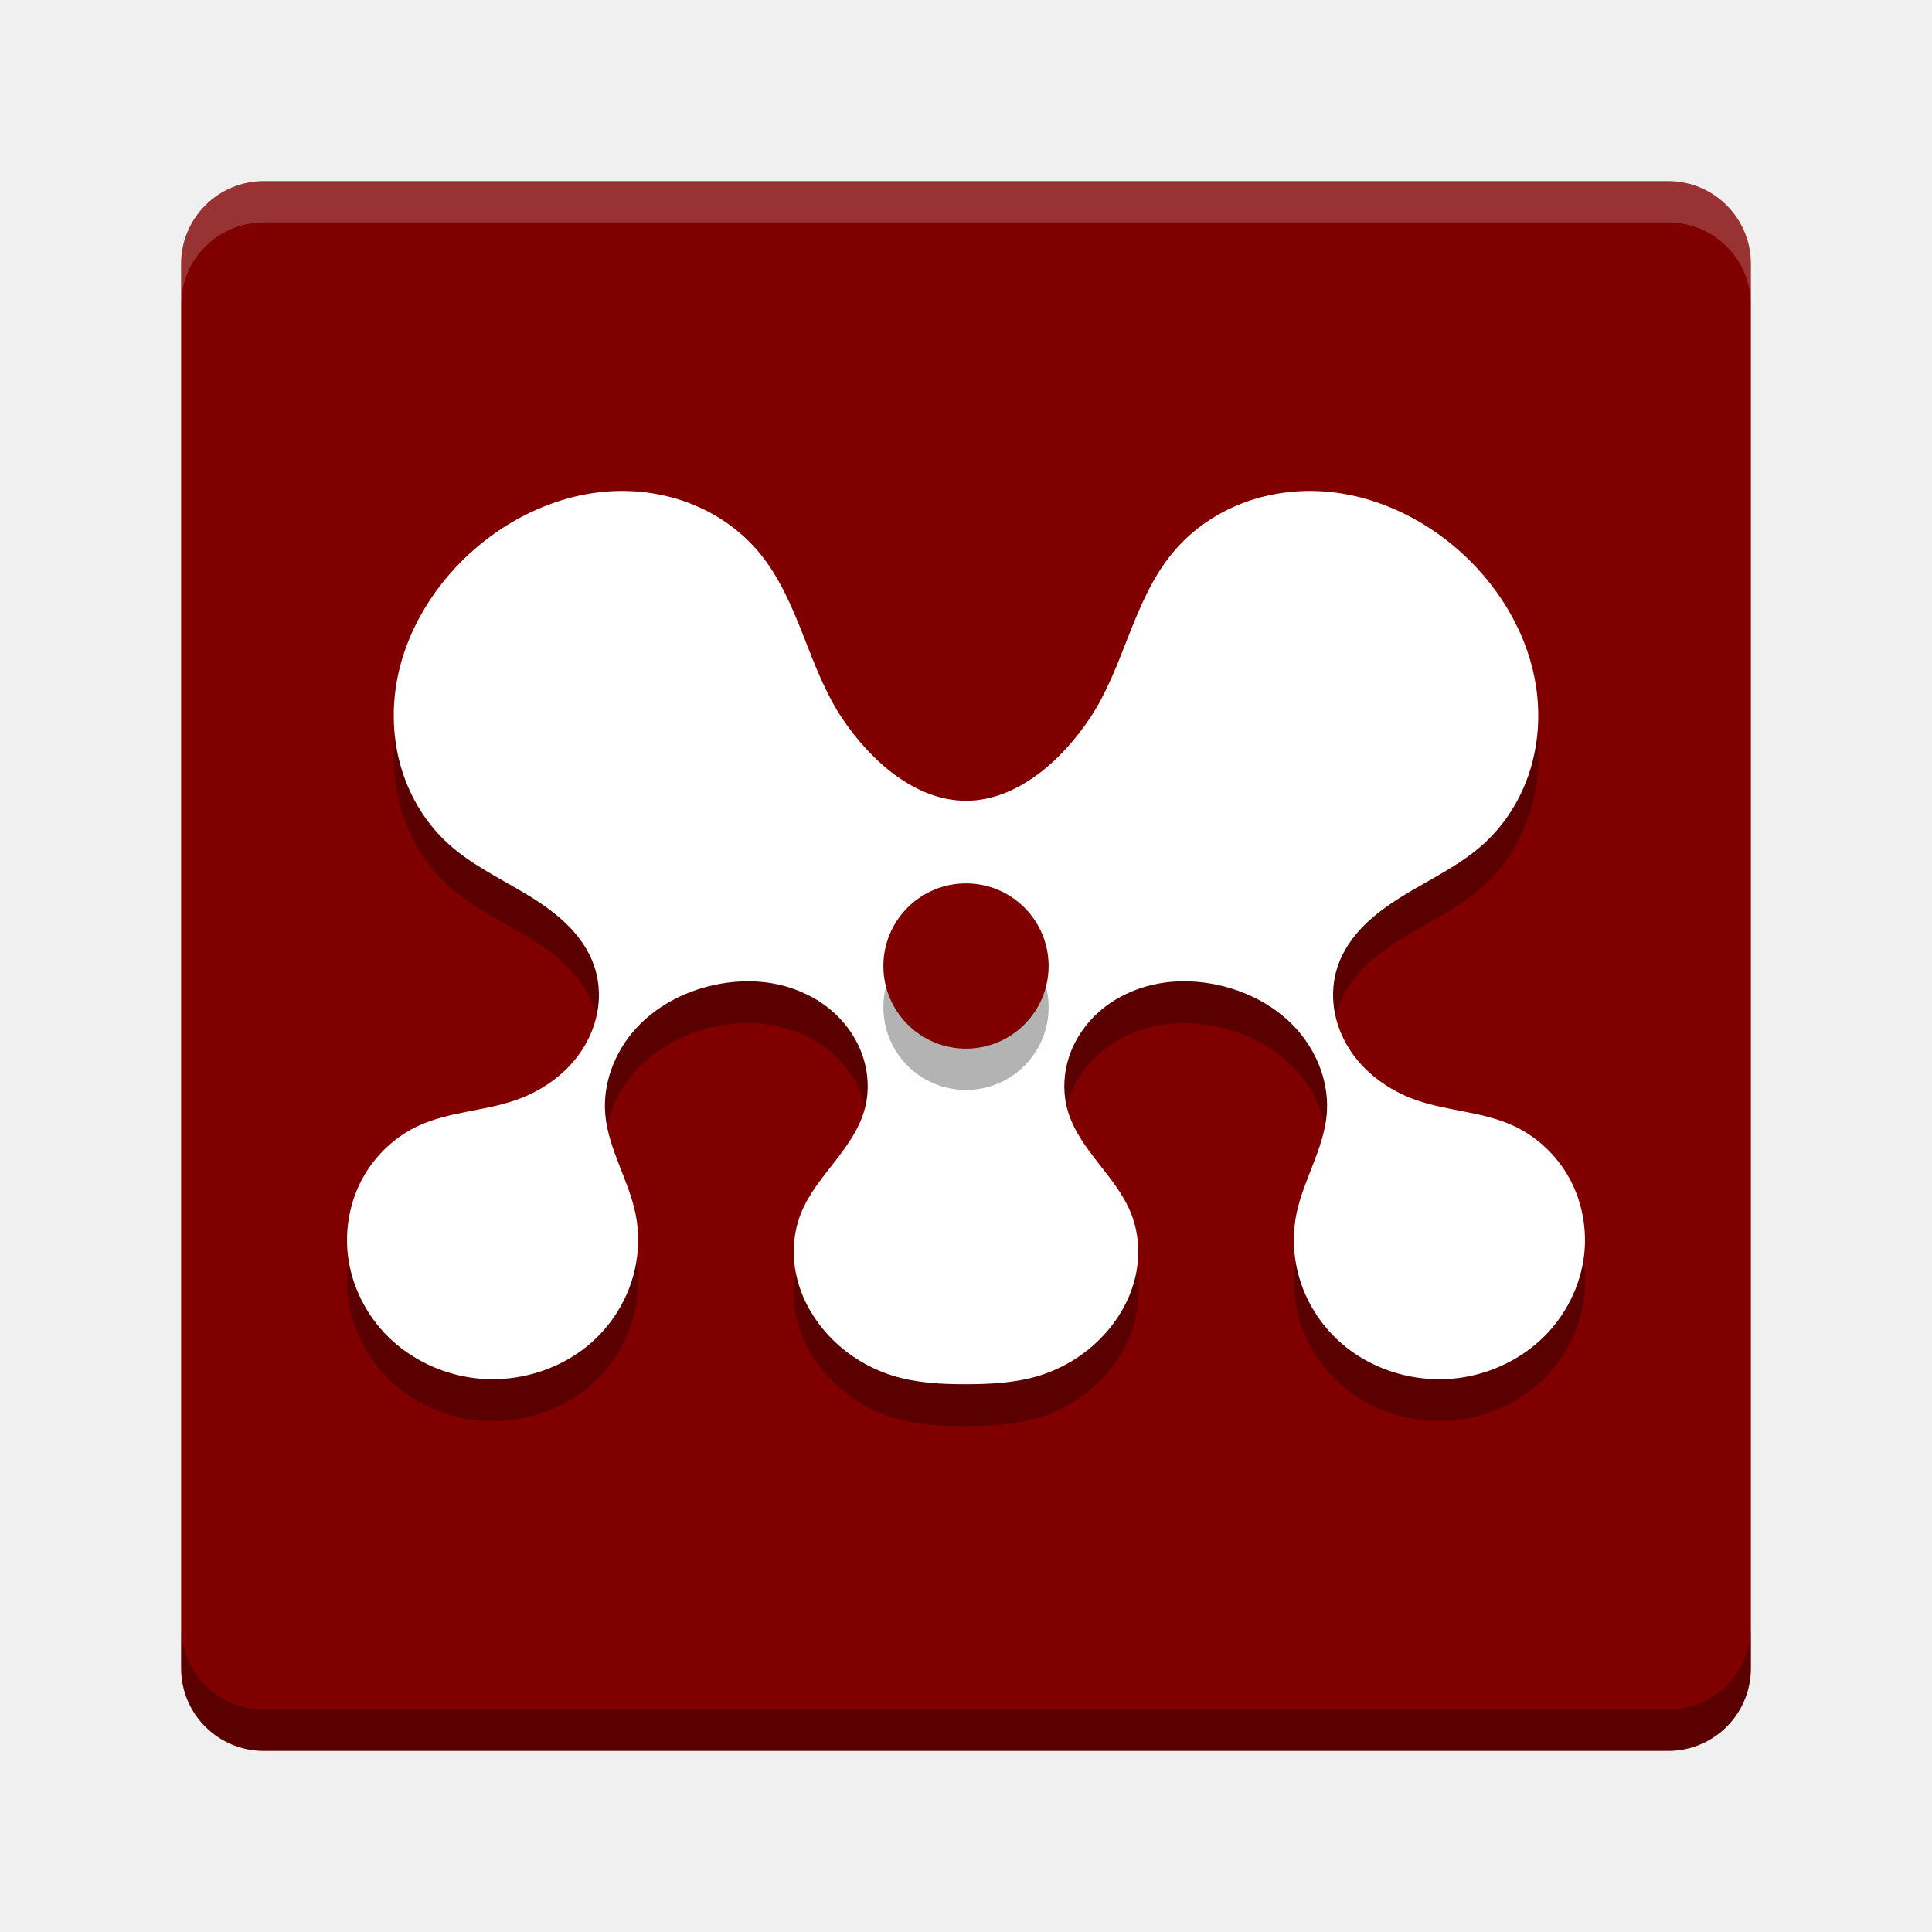
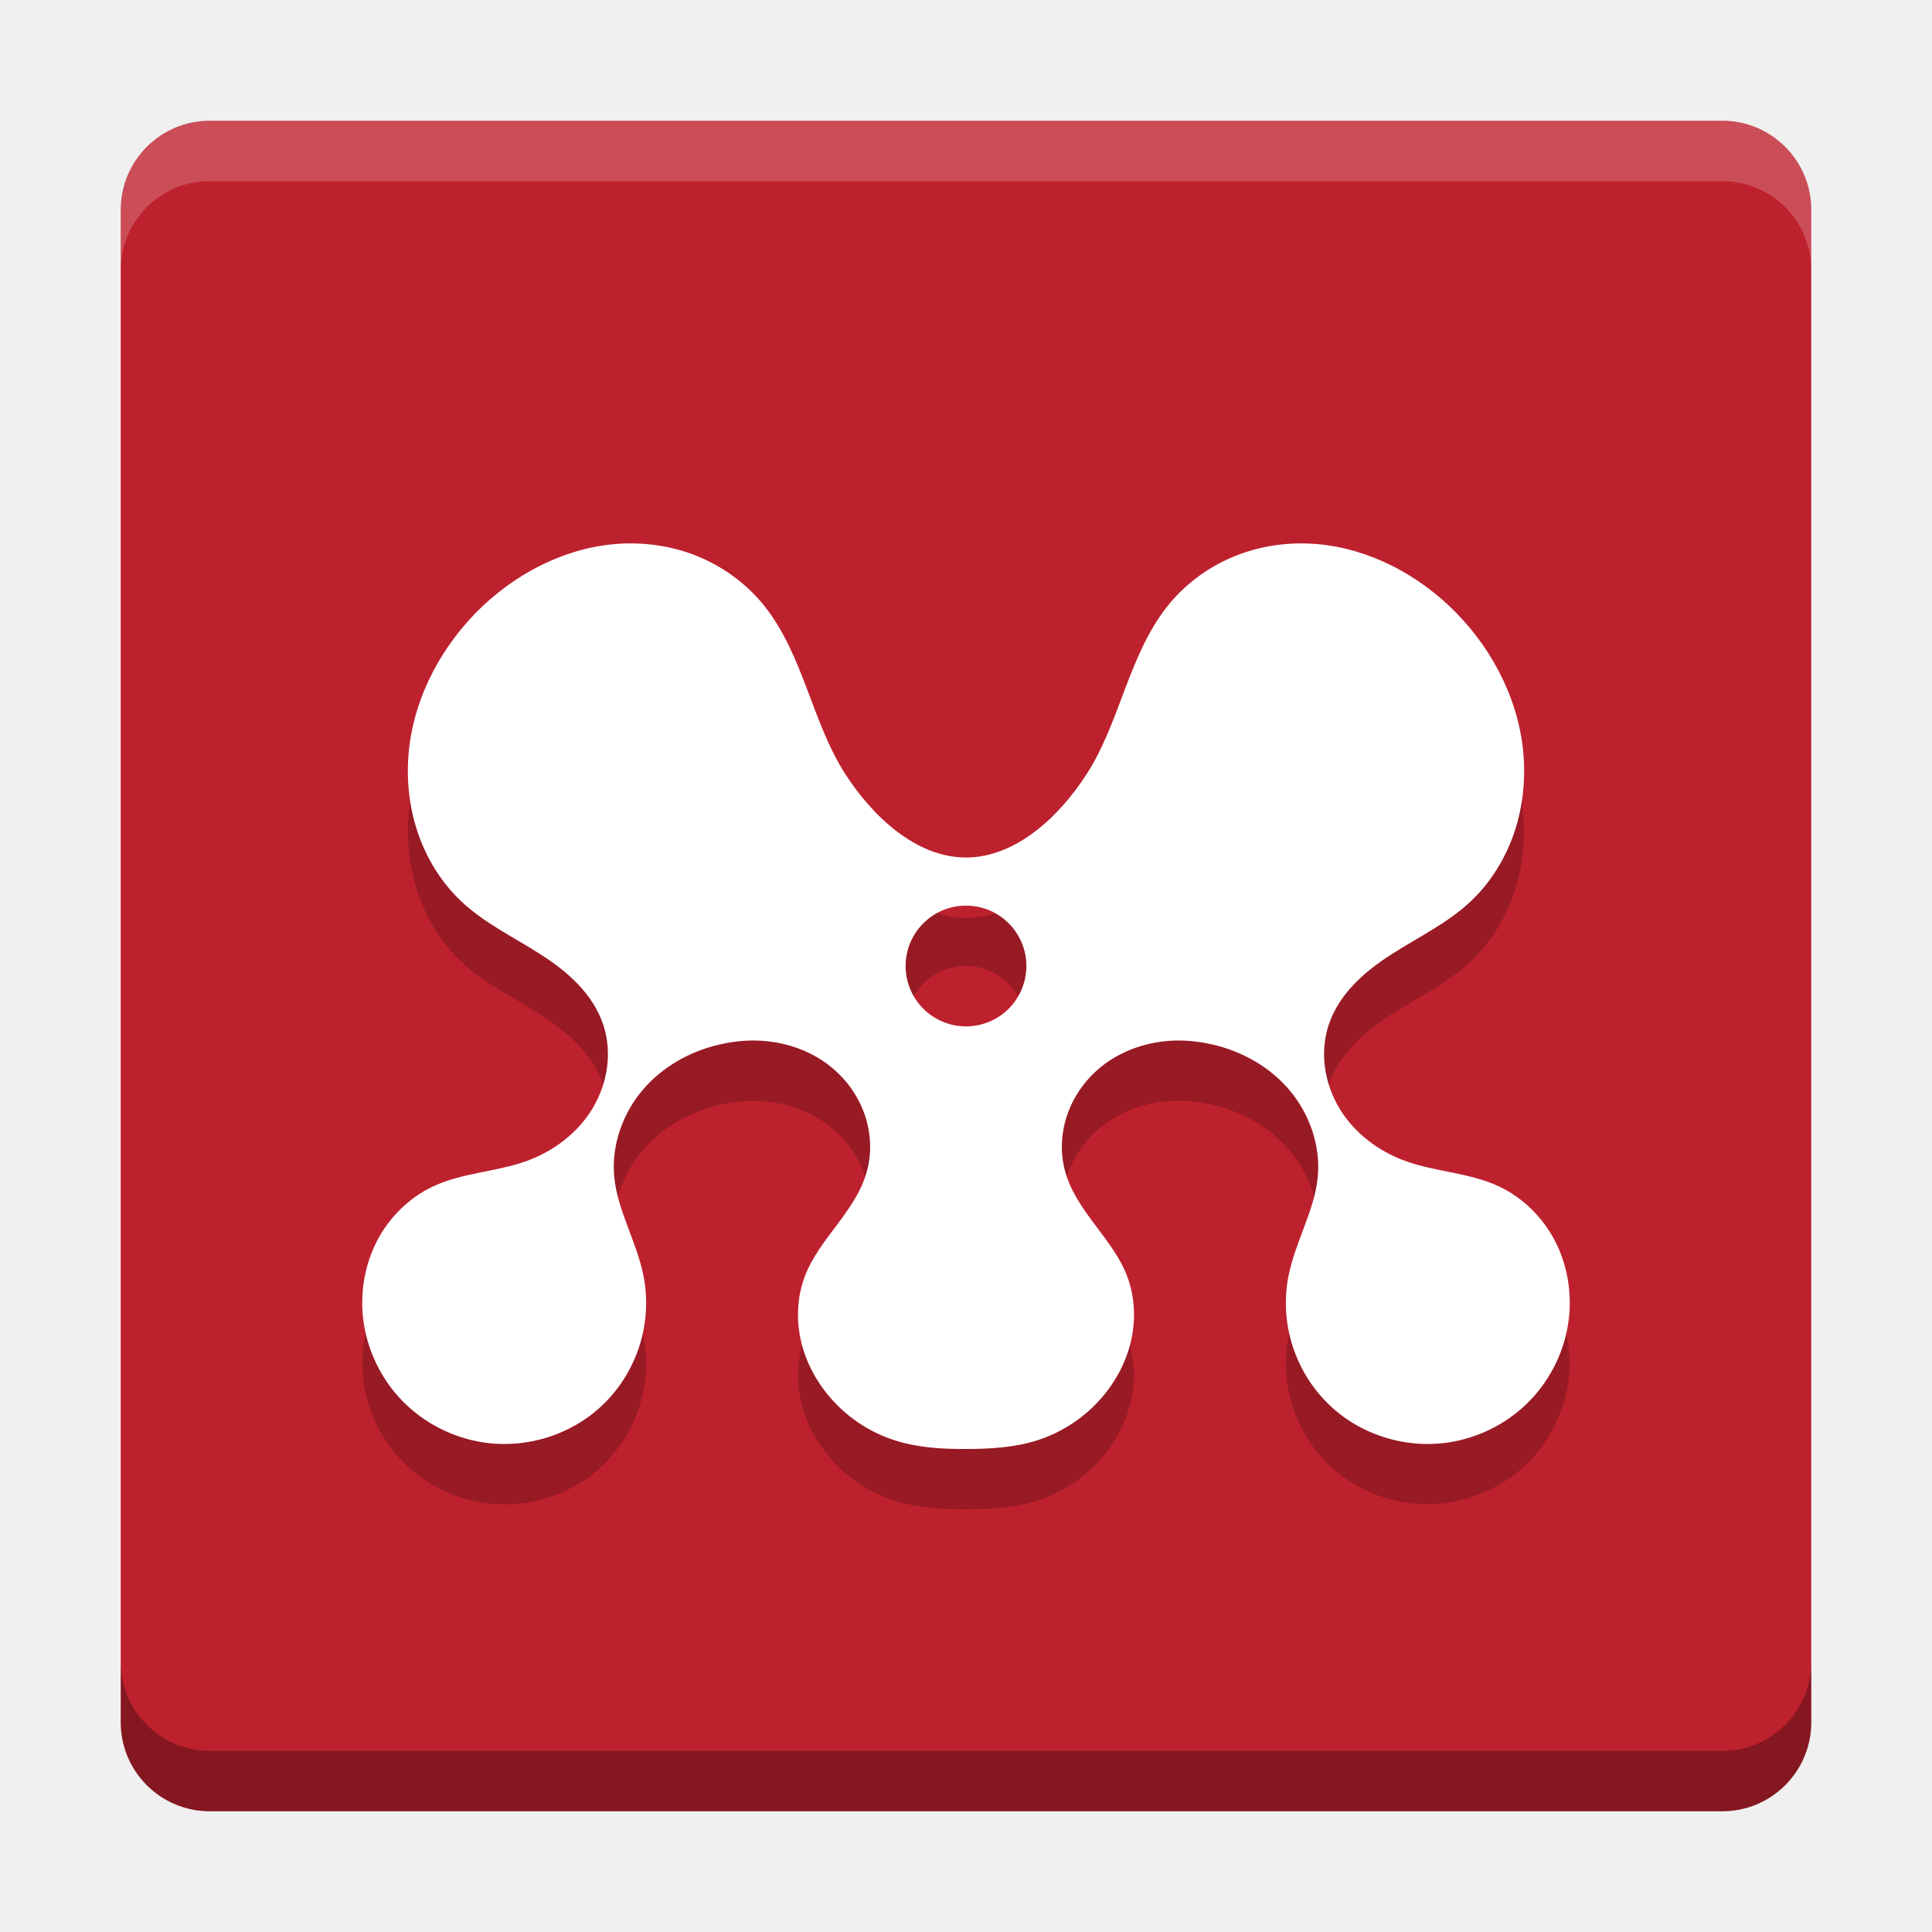
- <svg xmlns="http://www.w3.org/2000/svg" version="1.1" id="svg2" viewBox="0 0 32 32" height="32" width="32">
-   <defs id="defs4" />
-   <g transform="translate(0,-1020.362)" id="layer1">
-     <g id="layer1-6" transform="matrix(0.6842105,0,0,0.6842102,-0.4210526,332.7463)">
-       <rect style="opacity:1;fill:#800000;fill-opacity:1;stroke:none;stroke-width:0.1;stroke-miterlimit:4;stroke-dasharray:none;stroke-opacity:1" id="rect5010" width="38" height="38" x="5" y="1009.362" rx="2" />
-       <path id="path5032" d="m 15.529,1017.878 c -1.304,0.04 -2.564,0.62 -3.529,1.498 -0.981,0.893 -1.684,2.119 -1.826,3.438 -0.071,0.659 -0.002,1.335 0.217,1.961 0.219,0.626 0.589,1.201 1.08,1.647 0.579,0.525 1.303,0.857 1.969,1.268 0.333,0.205 0.654,0.433 0.93,0.711 0.276,0.277 0.505,0.607 0.631,0.977 0.112,0.329 0.14,0.685 0.09,1.029 -0.05,0.344 -0.178,0.676 -0.363,0.971 -0.371,0.589 -0.97,1.017 -1.627,1.246 -0.762,0.266 -1.601,0.279 -2.336,0.613 -0.581,0.265 -1.07,0.726 -1.375,1.287 -0.305,0.561 -0.426,1.219 -0.352,1.853 0.087,0.745 0.444,1.454 0.979,1.98 0.535,0.526 1.243,0.869 1.984,0.982 1.088,0.166 2.25,-0.182 3.041,-0.947 0.395,-0.383 0.697,-0.861 0.865,-1.385 0.168,-0.524 0.203,-1.092 0.094,-1.631 -0.084,-0.412 -0.248,-0.802 -0.4,-1.193 -0.152,-0.392 -0.295,-0.792 -0.332,-1.211 -0.065,-0.739 0.218,-1.491 0.709,-2.047 0.491,-0.556 1.176,-0.922 1.9,-1.084 0.467,-0.104 0.954,-0.128 1.426,-0.047 0.472,0.081 0.928,0.267 1.311,0.555 0.382,0.288 0.688,0.679 0.857,1.127 0.17,0.448 0.2,0.951 0.064,1.41 -0.139,0.47 -0.437,0.873 -0.738,1.26 -0.302,0.386 -0.618,0.774 -0.797,1.23 -0.198,0.503 -0.218,1.07 -0.082,1.594 0.135,0.523 0.422,1.003 0.797,1.393 0.415,0.431 0.94,0.753 1.512,0.93 0.571,0.176 1.155,0.207 1.753,0.207 0.598,0 1.222,-0.03 1.794,-0.207 0.571,-0.176 1.097,-0.499 1.512,-0.93 0.375,-0.389 0.661,-0.869 0.797,-1.393 0.135,-0.523 0.116,-1.091 -0.082,-1.594 -0.179,-0.456 -0.495,-0.844 -0.797,-1.23 -0.302,-0.386 -0.6,-0.789 -0.738,-1.26 -0.135,-0.459 -0.105,-0.963 0.064,-1.41 0.17,-0.448 0.475,-0.839 0.857,-1.127 0.382,-0.288 0.839,-0.474 1.311,-0.555 0.472,-0.081 0.959,-0.058 1.426,0.047 0.724,0.162 1.41,0.528 1.9,1.084 0.491,0.556 0.774,1.308 0.709,2.047 -0.037,0.418 -0.18,0.819 -0.332,1.211 -0.152,0.392 -0.317,0.782 -0.4,1.193 -0.109,0.539 -0.075,1.107 0.094,1.631 0.168,0.524 0.47,1.002 0.865,1.385 0.791,0.765 1.953,1.113 3.041,0.947 0.742,-0.113 1.45,-0.456 1.984,-0.982 0.535,-0.526 0.891,-1.235 0.979,-1.98 0.074,-0.634 -0.047,-1.292 -0.352,-1.853 -0.305,-0.561 -0.794,-1.022 -1.375,-1.287 -0.734,-0.334 -1.574,-0.348 -2.336,-0.613 -0.657,-0.229 -1.256,-0.658 -1.627,-1.246 -0.186,-0.294 -0.313,-0.626 -0.363,-0.971 -0.05,-0.344 -0.022,-0.7 0.09,-1.029 0.126,-0.37 0.355,-0.699 0.631,-0.977 0.276,-0.277 0.597,-0.505 0.93,-0.711 0.665,-0.411 1.389,-0.742 1.969,-1.268 0.491,-0.445 0.861,-1.02 1.08,-1.647 0.219,-0.626 0.288,-1.302 0.217,-1.961 -0.142,-1.319 -0.845,-2.545 -1.826,-3.438 -0.965,-0.878 -2.225,-1.458 -3.529,-1.498 -0.652,-0.02 -1.309,0.094 -1.91,0.348 -0.601,0.254 -1.145,0.648 -1.561,1.15 -0.477,0.576 -0.776,1.277 -1.051,1.973 -0.274,0.696 -0.534,1.405 -0.949,2.027 -0.685,1.026 -1.767,2 -3,2 -1.233,0 -2.315,-0.974 -3,-2 -0.415,-0.622 -0.675,-1.331 -0.949,-2.027 -0.274,-0.696 -0.574,-1.396 -1.051,-1.973 -0.416,-0.503 -0.959,-0.897 -1.561,-1.15 -0.601,-0.254 -1.258,-0.368 -1.91,-0.348 z" style="opacity:0.3;fill:#000000;fill-opacity:1;stroke:none;stroke-width:0.074;stroke-miterlimit:4;stroke-dasharray:none;stroke-opacity:1" />
-       <path style="opacity:1;fill:#ffffff;fill-opacity:1;stroke:none;stroke-width:0.074;stroke-miterlimit:4;stroke-dasharray:none;stroke-opacity:1" d="M 15.529,12.502 C 14.225,12.542 12.965,13.122 12,14 c -0.981,0.893 -1.684,2.119 -1.826,3.438 -0.071,0.659 -0.002,1.335 0.217,1.961 0.219,0.626 0.589,1.201 1.08,1.646 0.579,0.525 1.303,0.857 1.969,1.268 0.333,0.205 0.654,0.434 0.93,0.711 C 14.645,23.301 14.874,23.63 15,24 c 0.112,0.329 0.14,0.685 0.09,1.029 -0.05,0.344 -0.178,0.677 -0.363,0.971 -0.371,0.589 -0.97,1.017 -1.627,1.246 -0.762,0.266 -1.601,0.279 -2.336,0.613 -0.581,0.265 -1.07,0.726 -1.375,1.287 C 9.084,29.708 8.963,30.366 9.037,31 c 0.087,0.745 0.444,1.454 0.979,1.98 0.535,0.526 1.243,0.869 1.984,0.982 1.088,0.166 2.25,-0.182 3.041,-0.947 0.395,-0.383 0.697,-0.861 0.865,-1.385 C 16.075,31.107 16.109,30.539 16,30 c -0.084,-0.412 -0.248,-0.802 -0.4,-1.193 -0.152,-0.392 -0.295,-0.792 -0.332,-1.211 -0.065,-0.739 0.218,-1.491 0.709,-2.047 0.491,-0.556 1.176,-0.922 1.9,-1.084 0.467,-0.104 0.954,-0.128 1.426,-0.047 0.472,0.081 0.928,0.267 1.311,0.555 0.382,0.288 0.688,0.679 0.857,1.127 0.17,0.448 0.2,0.951 0.064,1.41 -0.139,0.47 -0.437,0.873 -0.738,1.26 C 20.495,29.156 20.179,29.544 20,30 c -0.198,0.503 -0.218,1.07 -0.082,1.594 0.135,0.523 0.422,1.003 0.797,1.393 0.415,0.431 0.94,0.753 1.512,0.93 0.571,0.176 1.155,0.207 1.753,0.207 0.598,0 1.222,-0.03 1.794,-0.207 0.571,-0.176 1.097,-0.499 1.512,-0.93 0.375,-0.389 0.661,-0.869 0.797,-1.393 C 28.218,31.07 28.198,30.503 28,30 c -0.179,-0.456 -0.495,-0.844 -0.797,-1.23 -0.302,-0.386 -0.6,-0.79 -0.738,-1.26 -0.135,-0.459 -0.105,-0.963 0.064,-1.41 0.17,-0.448 0.475,-0.839 0.857,-1.127 0.382,-0.288 0.839,-0.474 1.311,-0.555 0.472,-0.081 0.959,-0.058 1.426,0.047 0.724,0.162 1.41,0.528 1.9,1.084 0.491,0.556 0.774,1.308 0.709,2.047 -0.037,0.418 -0.18,0.819 -0.332,1.211 C 32.248,29.198 32.084,29.588 32,30 c -0.109,0.539 -0.075,1.107 0.094,1.631 0.168,0.524 0.47,1.002 0.865,1.385 0.791,0.765 1.953,1.113 3.041,0.947 0.742,-0.113 1.45,-0.456 1.984,-0.982 0.535,-0.526 0.891,-1.235 0.979,-1.98 0.074,-0.634 -0.047,-1.292 -0.352,-1.854 -0.305,-0.561 -0.794,-1.023 -1.375,-1.287 -0.734,-0.334 -1.574,-0.348 -2.336,-0.613 C 34.243,27.017 33.645,26.588 33.273,26 33.088,25.706 32.96,25.374 32.91,25.029 32.86,24.685 32.888,24.329 33,24 c 0.126,-0.37 0.355,-0.699 0.631,-0.977 0.276,-0.277 0.597,-0.505 0.93,-0.711 0.665,-0.411 1.389,-0.742 1.969,-1.268 0.491,-0.445 0.861,-1.02 1.08,-1.646 C 37.828,18.773 37.897,18.097 37.826,17.438 37.684,16.119 36.981,14.893 36,14 c -0.965,-0.878 -2.225,-1.458 -3.529,-1.498 -0.652,-0.02 -1.309,0.094 -1.91,0.348 C 29.959,13.103 29.416,13.497 29,14 28.523,14.576 28.224,15.277 27.949,15.973 27.675,16.669 27.415,17.378 27,18 26.315,19.026 25.233,20 24,20 22.767,20 21.685,19.026 21,18 20.585,17.378 20.325,16.669 20.051,15.973 19.776,15.277 19.477,14.576 19,14 c -0.416,-0.503 -0.959,-0.897 -1.561,-1.15 -0.601,-0.254 -1.258,-0.368 -1.91,-0.348 z" id="circle4933" transform="translate(0,1004.362)" />
-       <path style="opacity:0.3;fill:#000000;fill-opacity:1;stroke:none;stroke-width:0.1;stroke-miterlimit:4;stroke-dasharray:none;stroke-opacity:1" d="m 5,1044.362 0,1 c 0,1.108 0.892,2 2,2 l 34,0 c 1.108,0 2,-0.892 2,-2 l 0,-1 c 0,1.108 -0.892,2 -2,2 l -34,0 c -1.108,0 -2,-0.892 -2,-2 z" id="rect5023" />
-       <path id="path5030" d="m 5,1012.362 0,-1 c 0,-1.108 0.892,-2 2,-2 l 34,0 c 1.108,0 2,0.892 2,2 l 0,1 c 0,-1.108 -0.892,-2 -2,-2 l -34,0 c -1.108,0 -2,0.892 -2,2 z" style="opacity:0.2;fill:#ffffff;fill-opacity:1;stroke:none;stroke-width:0.1;stroke-miterlimit:4;stroke-dasharray:none;stroke-opacity:1" />
-       <circle r="2" cy="1029.362" cx="24" id="circle5036" style="opacity:0.3;fill:#000000;fill-opacity:1;stroke:none;stroke-width:0.1;stroke-miterlimit:4;stroke-dasharray:none;stroke-opacity:1" />
-       <circle style="opacity:1;fill:#800000;fill-opacity:1;stroke:none;stroke-width:0.1;stroke-miterlimit:4;stroke-dasharray:none;stroke-opacity:1" id="path5034" cx="24" cy="1028.362" r="2" />
-     </g>
-   </g>
+ <svg xmlns="http://www.w3.org/2000/svg" version="1.1" id="svg4261" viewBox="0 0 32 32" height="32" width="32">
+   <defs id="defs4263" />
+   <rect style="opacity:1;fill:#be212e;fill-opacity:1;stroke:none;stroke-width:0.1;stroke-miterlimit:4;stroke-dasharray:none;stroke-opacity:1" id="rect5010" width="28" height="28" x="2" y="2" rx="1.474" />
+   <path id="path4316" d="m 10.348,10.002 c -0.87,0.028 -1.711,0.43 -2.355,1.039 -0.655,0.619 -1.124,1.47 -1.219,2.385 -0.048,0.457 -0.001,0.925 0.145,1.359 0.146,0.434 0.393,0.834 0.721,1.143 0.387,0.364 0.87,0.594 1.314,0.879 0.222,0.143 0.435,0.302 0.619,0.494 0.184,0.192 0.338,0.421 0.422,0.678 0.075,0.228 0.092,0.474 0.059,0.713 -0.033,0.239 -0.118,0.47 -0.242,0.674 -0.248,0.408 -0.647,0.704 -1.086,0.863 -0.509,0.184 -1.068,0.194 -1.559,0.426 -0.388,0.184 -0.714,0.503 -0.918,0.893 -0.203,0.389 -0.284,0.847 -0.234,1.287 0.058,0.517 0.297,1.008 0.654,1.373 0.357,0.365 0.829,0.603 1.324,0.682 0.726,0.115 1.502,-0.125 2.029,-0.656 0.264,-0.265 0.464,-0.598 0.576,-0.961 0.112,-0.363 0.136,-0.757 0.062,-1.131 -0.056,-0.286 -0.164,-0.557 -0.266,-0.828 -0.102,-0.272 -0.198,-0.55 -0.223,-0.84 -0.043,-0.513 0.145,-1.034 0.473,-1.42 0.328,-0.386 0.786,-0.64 1.27,-0.752 0.312,-0.072 0.636,-0.089 0.951,-0.033 0.315,0.056 0.62,0.185 0.875,0.385 0.255,0.2 0.459,0.471 0.572,0.781 0.113,0.31 0.133,0.66 0.043,0.979 -0.092,0.326 -0.291,0.607 -0.492,0.875 -0.201,0.268 -0.414,0.537 -0.533,0.854 -0.132,0.349 -0.145,0.742 -0.055,1.105 0.09,0.363 0.281,0.695 0.531,0.965 0.277,0.299 0.628,0.522 1.01,0.645 C 15.198,24.978 15.587,25 15.986,25 c 0.399,0 0.816,-0.022 1.197,-0.145 0.381,-0.122 0.733,-0.346 1.01,-0.645 0.25,-0.27 0.441,-0.602 0.531,-0.965 0.09,-0.363 0.077,-0.756 -0.055,-1.105 -0.12,-0.316 -0.332,-0.586 -0.533,-0.854 -0.201,-0.268 -0.4,-0.549 -0.492,-0.875 -0.09,-0.318 -0.07,-0.668 0.043,-0.979 0.113,-0.31 0.317,-0.581 0.572,-0.781 0.255,-0.2 0.56,-0.329 0.875,-0.385 0.315,-0.056 0.639,-0.039 0.951,0.033 0.483,0.112 0.942,0.366 1.27,0.752 0.328,0.386 0.516,0.907 0.473,1.42 -0.025,0.29 -0.121,0.568 -0.223,0.84 -0.102,0.272 -0.21,0.543 -0.266,0.828 -0.073,0.374 -0.05,0.768 0.062,1.131 0.112,0.363 0.312,0.696 0.576,0.961 0.528,0.531 1.303,0.771 2.029,0.656 0.495,-0.079 0.967,-0.317 1.324,-0.682 0.357,-0.365 0.596,-0.856 0.654,-1.373 0.049,-0.44 -0.031,-0.898 -0.234,-1.287 -0.203,-0.389 -0.53,-0.709 -0.918,-0.893 -0.49,-0.232 -1.05,-0.241 -1.559,-0.426 -0.438,-0.159 -0.838,-0.455 -1.086,-0.863 -0.124,-0.204 -0.209,-0.435 -0.242,-0.674 -0.033,-0.239 -0.016,-0.484 0.059,-0.713 0.084,-0.257 0.238,-0.485 0.422,-0.678 0.184,-0.192 0.397,-0.352 0.619,-0.494 0.444,-0.285 0.928,-0.515 1.314,-0.879 0.328,-0.309 0.575,-0.708 0.721,-1.143 0.146,-0.434 0.192,-0.902 0.145,-1.359 -0.095,-0.915 -0.564,-1.766 -1.219,-2.385 -0.644,-0.609 -1.485,-1.011 -2.355,-1.039 -0.435,-0.014 -0.872,0.064 -1.273,0.24 -0.401,0.176 -0.765,0.45 -1.043,0.799 -0.318,0.4 -0.518,0.885 -0.701,1.367 -0.183,0.483 -0.356,0.977 -0.633,1.408 C 17.545,14.528 16.823,15.203 16,15.203 c -0.823,0 -1.545,-0.675 -2.002,-1.387 C 13.721,13.385 13.548,12.891 13.365,12.408 13.182,11.926 12.982,11.441 12.664,11.041 12.387,10.692 12.022,10.418 11.621,10.242 11.22,10.066 10.783,9.988 10.348,10.002 Z M 16,16 a 1,1 0 0 1 1,1 1,1 0 0 1 -1,1 1,1 0 0 1 -1,-1 1,1 0 0 1 1,-1 z" style="opacity:0.2;fill:#000000;fill-opacity:1;stroke:none;stroke-width:0.074;stroke-miterlimit:4;stroke-dasharray:none;stroke-opacity:1" />
+   <path style="opacity:1;fill:#ffffff;fill-opacity:1;stroke:none;stroke-width:0.074;stroke-miterlimit:4;stroke-dasharray:none;stroke-opacity:1" d="M 10.348 9.002 C 9.477 9.03 8.636 9.432 7.992 10.041 C 7.338 10.66 6.868 11.511 6.773 12.426 C 6.726 12.883 6.772 13.351 6.918 13.785 C 7.064 14.219 7.311 14.619 7.639 14.928 C 8.025 15.292 8.509 15.522 8.953 15.807 C 9.175 15.949 9.388 16.108 9.572 16.301 C 9.756 16.493 9.91 16.722 9.994 16.979 C 10.069 17.207 10.086 17.453 10.053 17.691 C 10.019 17.93 9.934 18.161 9.811 18.365 C 9.563 18.773 9.163 19.07 8.725 19.229 C 8.216 19.413 7.656 19.422 7.166 19.654 C 6.778 19.838 6.452 20.158 6.248 20.547 C 6.045 20.936 5.964 21.394 6.014 21.834 C 6.072 22.351 6.311 22.842 6.668 23.207 C 7.025 23.572 7.497 23.81 7.992 23.889 C 8.718 24.004 9.494 23.763 10.021 23.232 C 10.285 22.967 10.485 22.635 10.598 22.271 C 10.71 21.908 10.733 21.515 10.66 21.141 C 10.604 20.855 10.496 20.584 10.395 20.312 C 10.293 20.041 10.196 19.763 10.172 19.473 C 10.129 18.96 10.317 18.439 10.645 18.053 C 10.972 17.667 11.431 17.413 11.914 17.301 C 12.226 17.228 12.55 17.211 12.865 17.268 C 13.18 17.324 13.485 17.453 13.74 17.652 C 13.995 17.852 14.199 18.123 14.312 18.434 C 14.426 18.744 14.446 19.094 14.355 19.412 C 14.263 19.738 14.065 20.019 13.863 20.287 C 13.662 20.555 13.45 20.824 13.33 21.141 C 13.198 21.49 13.185 21.883 13.275 22.246 C 13.366 22.609 13.556 22.941 13.807 23.211 C 14.084 23.51 14.435 23.733 14.816 23.855 C 15.198 23.978 15.587 24 15.986 24 C 16.385 24 16.802 23.978 17.184 23.855 C 17.565 23.733 17.916 23.51 18.193 23.211 C 18.444 22.941 18.634 22.609 18.725 22.246 C 18.815 21.883 18.802 21.49 18.67 21.141 C 18.55 20.824 18.338 20.555 18.137 20.287 C 17.935 20.019 17.737 19.738 17.645 19.412 C 17.554 19.094 17.574 18.744 17.688 18.434 C 17.801 18.123 18.005 17.852 18.26 17.652 C 18.515 17.453 18.82 17.324 19.135 17.268 C 19.45 17.211 19.774 17.228 20.086 17.301 C 20.569 17.413 21.028 17.667 21.355 18.053 C 21.683 18.439 21.871 18.96 21.828 19.473 C 21.804 19.763 21.707 20.041 21.605 20.312 C 21.504 20.584 21.396 20.855 21.34 21.141 C 21.267 21.515 21.29 21.908 21.402 22.271 C 21.515 22.635 21.715 22.967 21.979 23.232 C 22.506 23.763 23.282 24.004 24.008 23.889 C 24.503 23.81 24.975 23.572 25.332 23.207 C 25.689 22.842 25.928 22.351 25.986 21.834 C 26.036 21.394 25.955 20.936 25.752 20.547 C 25.548 20.158 25.222 19.838 24.834 19.654 C 24.344 19.422 23.784 19.413 23.275 19.229 C 22.837 19.07 22.437 18.773 22.189 18.365 C 22.066 18.161 21.981 17.93 21.947 17.691 C 21.914 17.453 21.931 17.207 22.006 16.979 C 22.09 16.722 22.244 16.493 22.428 16.301 C 22.612 16.108 22.825 15.949 23.047 15.807 C 23.491 15.522 23.975 15.292 24.361 14.928 C 24.689 14.619 24.936 14.219 25.082 13.785 C 25.228 13.351 25.274 12.883 25.227 12.426 C 25.132 11.511 24.662 10.66 24.008 10.041 C 23.364 9.432 22.523 9.03 21.652 9.002 C 21.217 8.988 20.78 9.066 20.379 9.242 C 19.978 9.418 19.613 9.692 19.336 10.041 C 19.018 10.441 18.818 10.926 18.635 11.408 C 18.452 11.891 18.279 12.385 18.002 12.816 C 17.545 13.528 16.823 14.203 16 14.203 C 15.177 14.203 14.455 13.528 13.998 12.816 C 13.721 12.385 13.548 11.891 13.365 11.408 C 13.182 10.926 12.982 10.441 12.664 10.041 C 12.387 9.692 12.022 9.418 11.621 9.242 C 11.22 9.066 10.783 8.988 10.348 9.002 z M 16 15 A 1 1 0 0 1 17 16 A 1 1 0 0 1 16 17 A 1 1 0 0 1 15 16 A 1 1 0 0 1 16 15 z " id="path4313" />
+   <path style="opacity:0.2;fill:#ffffff;fill-opacity:1;stroke:none;stroke-width:0.1;stroke-miterlimit:4;stroke-dasharray:none;stroke-opacity:1" d="M 3.475 2 C 2.658 2 2 2.658 2 3.475 L 2 4.475 C 2 3.658 2.658 3 3.475 3 L 28.525 3 C 29.342 3 30 3.658 30 4.475 L 30 3.475 C 30 2.658 29.342 2 28.525 2 L 3.475 2 z " id="rect4301" />
+   <path style="opacity:0.3;fill:#000000;fill-opacity:1;stroke:none;stroke-width:0.1;stroke-miterlimit:4;stroke-dasharray:none;stroke-opacity:1" d="M 2 27.525 L 2 28.525 C 2 29.342 2.658 30 3.475 30 L 28.525 30 C 29.342 30 30 29.342 30 28.525 L 30 27.525 C 30 28.342 29.342 29 28.525 29 L 3.475 29 C 2.658 29 2 28.342 2 27.525 z " id="rect4306" />
</svg>
